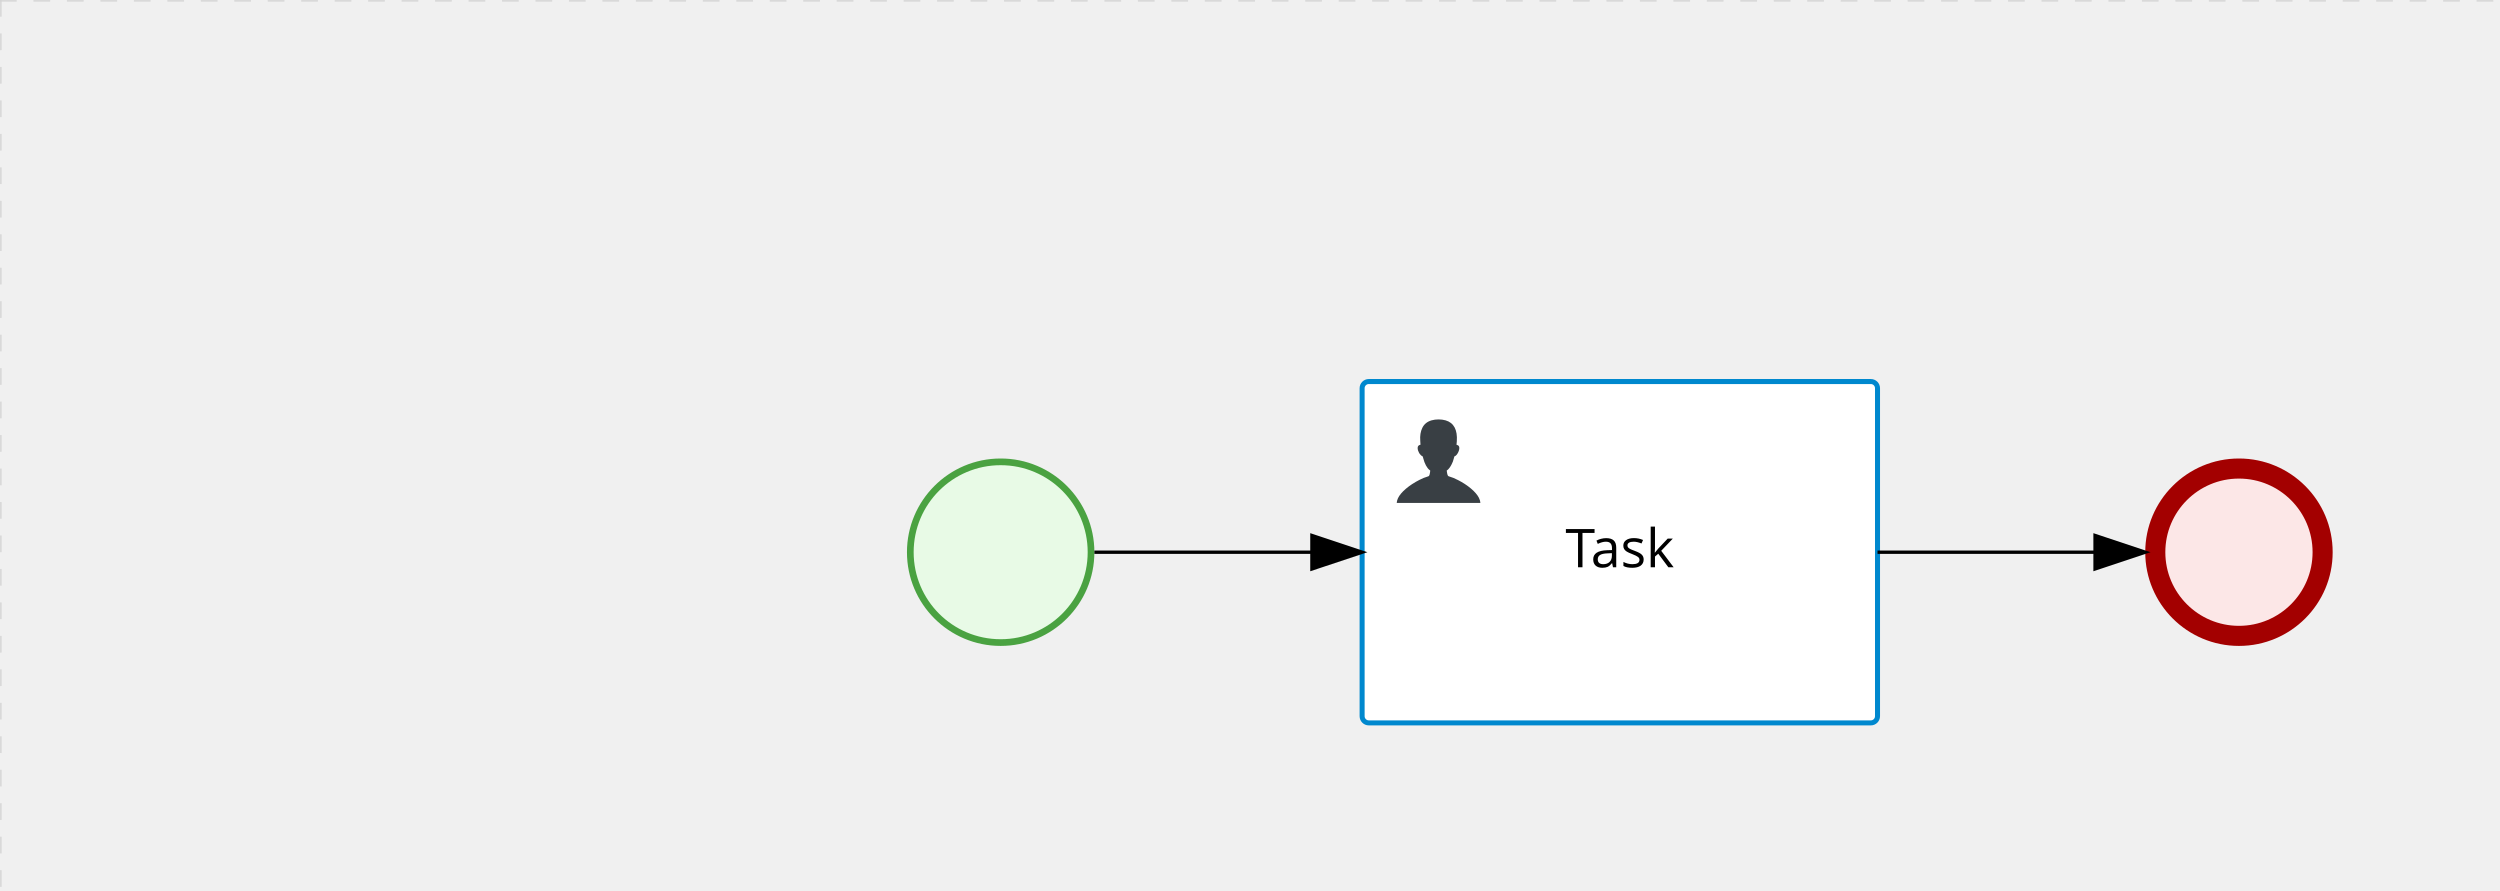
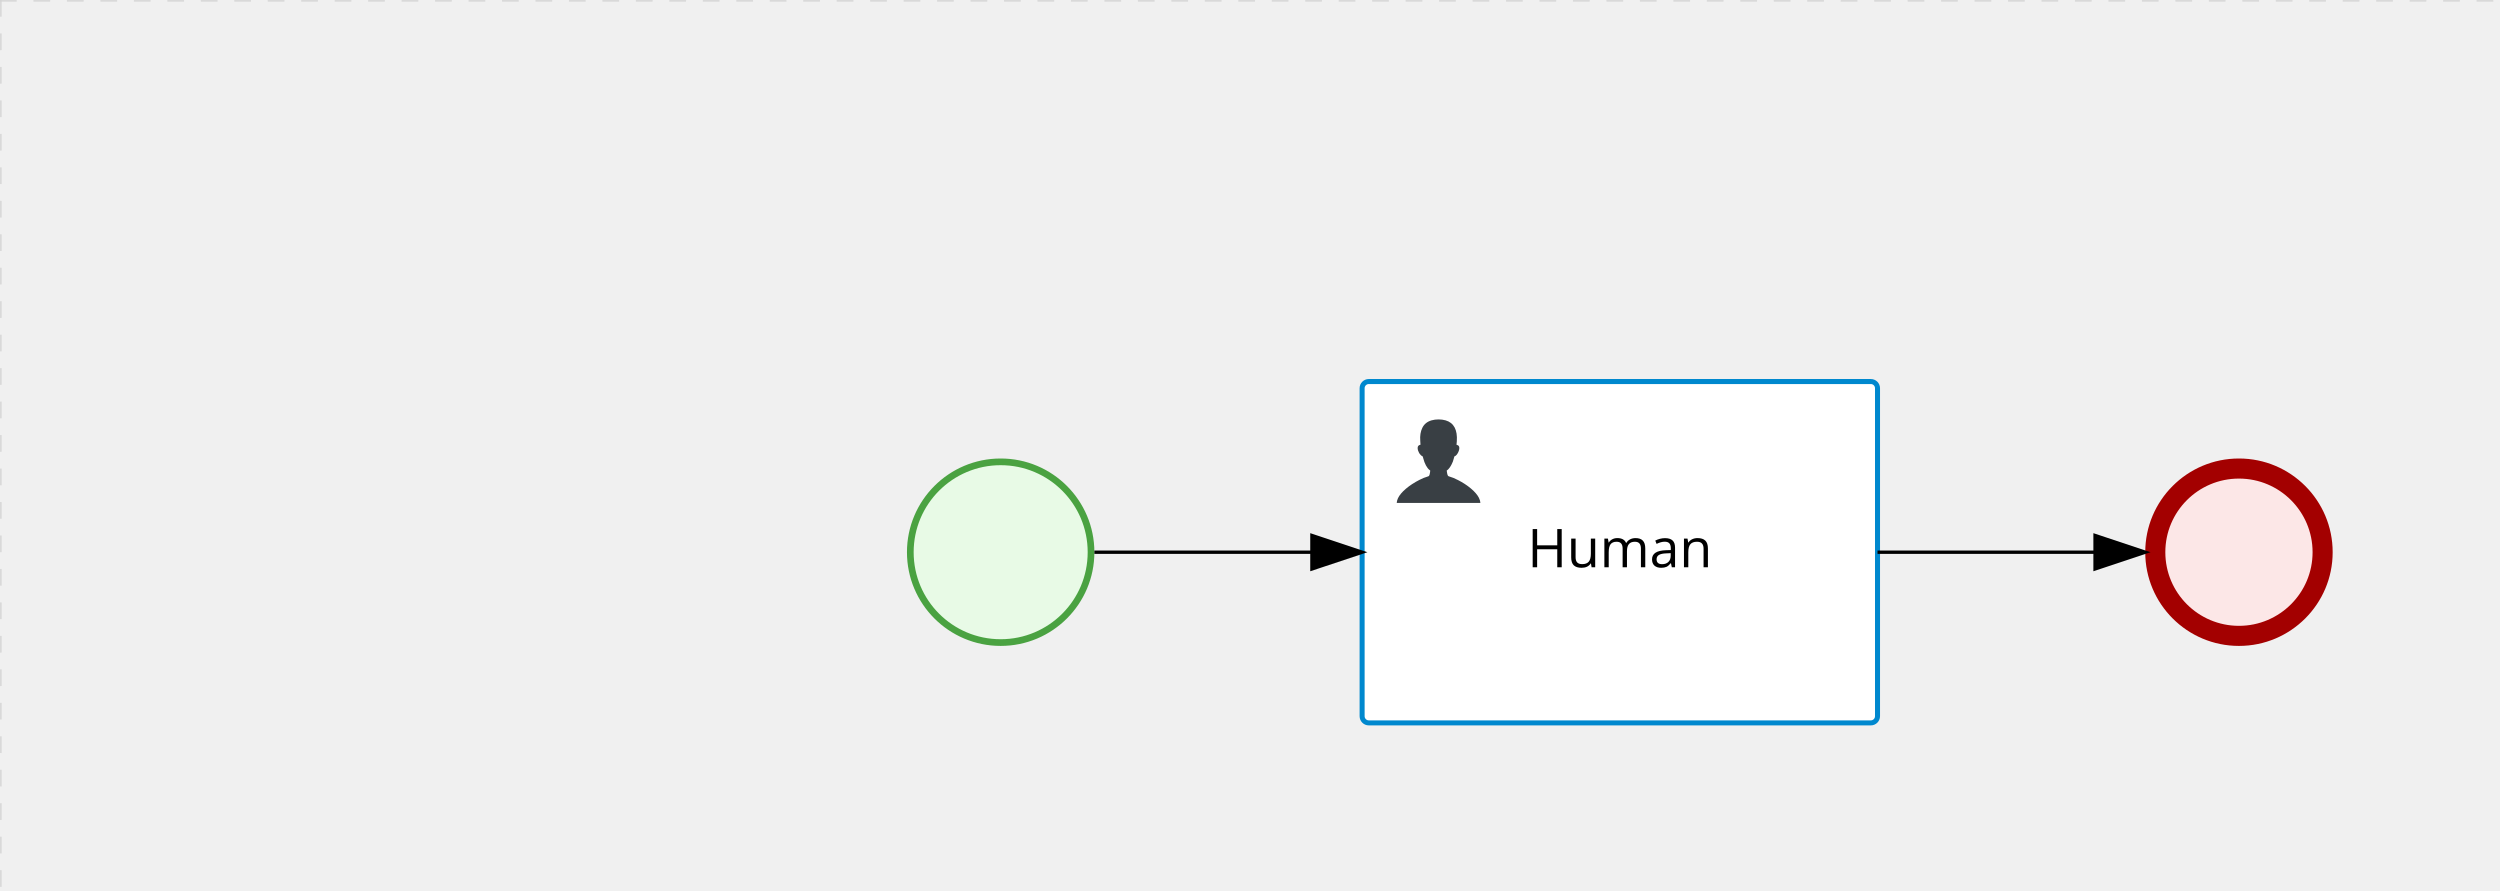
<svg xmlns="http://www.w3.org/2000/svg" version="1.1" width="747" height="266" viewBox="0 0 747 266">
  <defs />
  <g transform="matrix(1,0,0,1,0,0)">
    <g>
      <g>
        <g>
          <path fill="none" stroke="#d3d3d3" paint-order="fill stroke markers" d=" M 0 0 L 1200 0" stroke-miterlimit="10" stroke-opacity="0.8" stroke-dasharray="5" />
        </g>
        <g>
          <path fill="none" stroke="#d3d3d3" paint-order="fill stroke markers" d=" M 0 0 L 0 800" stroke-miterlimit="10" stroke-opacity="0.8" stroke-dasharray="5" />
        </g>
      </g>
      <g id="_CB30519B-384F-41CD-93A4-048C1402793B" bpmn2nodeid="_CB30519B-384F-41CD-93A4-048C1402793B" transform="matrix(1,0,0,1,271,137)">
        <g>
          <path fill="none" stroke="none" />
        </g>
        <g transform="matrix(0.125,0,0,0.125,0,0)">
          <g transform="matrix(1,0,0,1,0,0)">
            <path fill="#e8fae6" stroke="none" id="_CB30519B-384F-41CD-93A4-048C1402793B?shapeType=BACKGROUND" paint-order="stroke fill markers" d=" M 0 0 M 444 224 C 444 263.9 434.2 300.8 414.4 334.5 C 394.7 368.2 368 394.9 334.4 414.5 C 300.8 434.1 263.9 444 224 444 C 184.1 444 147.2 434.2 113.5 414.4 C 79.8 394.7 53.1 368 33.5 334.4 C 13.9 300.8 4 263.9 4 224 C 4 184.1 13.8 147.2 33.6 113.5 C 53.4 79.8 80.1 53.1 113.6 33.5 C 147.1 13.9 184.1 4 224 4 C 263.9 4 300.8 13.8 334.5 33.6 C 368.2 53.4 394.9 80.1 414.5 113.6 C 434.1 147.1 444 184.1 444 224 Z" />
          </g>
          <g>
            <g transform="matrix(1,0,0,1,0,0)">
              <g transform="matrix(1,0,0,1,0,0)">
                <path fill="rgb(74,162,65)" stroke="none" id="_CB30519B-384F-41CD-93A4-048C1402793B?shapeType=BORDER&amp;renderType=FILL" paint-order="stroke fill markers" d=" M 0 0 M 224 0 C 100.3 0 0 100.3 0 224 C 0 347.7 100.3 448 224 448 C 347.7 448 448 347.7 448 224 C 448 100.3 347.7 0 224 0 Z M 0 0 M 224 432 C 109.1 432 16 338.9 16 224 C 16 109.1 109.1 16 224 16 C 338.9 16 432 109.1 432 224 C 432 338.9 338.9 432 224 432 Z" />
              </g>
            </g>
          </g>
        </g>
        <g transform="matrix(1,0,0,1,28,61)" />
      </g>
      <g transform="matrix(1,0,0,1,271,137)" />
      <g id="_54B6B1C7-002C-4EFE-8F87-3B870A6E7BAA" bpmn2nodeid="_54B6B1C7-002C-4EFE-8F87-3B870A6E7BAA" transform="matrix(1,0,0,1,641,137)">
        <g>
          <path fill="none" stroke="none" />
        </g>
        <g transform="matrix(0.125,0,0,0.125,0,0)">
          <g transform="matrix(1,0,0,1,0,0)">
            <path fill="#fce7e7" stroke="none" id="_54B6B1C7-002C-4EFE-8F87-3B870A6E7BAA?shapeType=BACKGROUND" paint-order="stroke fill markers" d=" M 0 0 M 444 224 C 444 263.9 434.2 300.8 414.4 334.5 C 394.7 368.2 368 394.9 334.4 414.5 C 300.8 434.1 263.9 444 224 444 C 184.1 444 147.2 434.2 113.5 414.4 C 79.8 394.7 53.1 368 33.5 334.4 C 13.9 300.8 4 263.9 4 224 C 4 184.1 13.8 147.2 33.6 113.5 C 53.4 79.8 80.1 53.1 113.6 33.5 C 147.1 13.9 184.1 4 224 4 C 263.9 4 300.8 13.8 334.5 33.6 C 368.2 53.4 394.9 80.1 414.5 113.6 C 434.1 147.1 444 184.1 444 224 Z" />
          </g>
          <g>
            <g transform="matrix(1,0,0,1,0,0)">
              <g transform="matrix(1,0,0,1,0,0)">
                <path fill="rgb(163,0,0)" stroke="none" id="_54B6B1C7-002C-4EFE-8F87-3B870A6E7BAA?shapeType=BORDER&amp;renderType=FILL" paint-order="stroke fill markers" d=" M 0 0 M 224 0 C 100.3 0 0 100.3 0 224 C 0 347.7 100.3 448 224 448 C 347.7 448 448 347.7 448 224 C 448 100.3 347.7 0 224 0 Z M 0 0 M 224 400 C 126.8 400 48 321.2 48 224 C 48 126.8 126.8 48 224 48 C 321.2 48 400 126.8 400 224 C 400 321.2 321.2 400 224 400 Z" />
              </g>
            </g>
          </g>
        </g>
        <g transform="matrix(1,0,0,1,28,61)" />
      </g>
      <g transform="matrix(1,0,0,1,641,137)" />
      <g id="_B4DA8B25-47DF-4FB2-BE39-1CCA103EEDD8" bpmn2nodeid="_B4DA8B25-47DF-4FB2-BE39-1CCA103EEDD8" transform="matrix(1,0,0,1,407,114)">
        <g>
          <path fill="none" stroke="none" />
        </g>
        <g transform="matrix(1,0,0,1,0,0)">
          <path fill="#ffffff" stroke="none" id="_B4DA8B25-47DF-4FB2-BE39-1CCA103EEDD8?shapeType=BACKGROUND" paint-order="stroke fill markers" d=" M 2 0 L 152 0 L 152 0 A 2 2 0 0 1 154 2 L 154 100 L 154 100 A 2 2 0 0 1 152 102 L 2 102 L 2 102 A 2 2 0 0 1 0 100 L 0 2 L 0 2 A 2 2 0 0 1 2 0 Z" />
        </g>
        <g transform="matrix(1,0,0,1,0,0)">
          <path fill="none" stroke="rgb(0,136,206)" id="_B4DA8B25-47DF-4FB2-BE39-1CCA103EEDD8?shapeType=BORDER&amp;renderType=STROKE" paint-order="fill stroke markers" d=" M 2 0 L 152 0 L 152 0 A 2 2 0 0 1 154 2 L 154 100 L 154 100 A 2 2 0 0 1 152 102 L 2 102 L 2 102 A 2 2 0 0 1 0 100 L 0 2 L 0 2 A 2 2 0 0 1 2 0 Z" stroke-miterlimit="10" stroke-width="1.5" stroke-dasharray="" />
        </g>
        <g>
          <g transform="matrix(0.06,0,0,0.06,9.4,9.4)">
            <g transform="matrix(1,0,0,1,0,0)">
              <path fill="#393f44" stroke="none" id="_B4DA8B25-47DF-4FB2-BE39-1CCA103EEDD8undefined" paint-order="stroke fill markers" d=" M 0 0 M 16 445.21 C 16 440.869 18.784 431.129 22.001 424.217 C 35.768 394.64 77.283 359.28 129 333.084 C 144.516 325.224 157.347 319.964 167.807 317.174 C 171.932 316.074 175.729 314.414 176.525 313.363 C 178.894 310.234 180.914 302.908 181.727 294.5 L 182.5 286.5 L 178.507 283.455 C 166.303 274.146 154.284 251.678 148.04 226.5 C 145.611 216.707 145.056 215.462 142.984 215.158 C 141.703 214.97 138.083 212.243 134.939 209.099 C 123.233 197.393 116.891 177.376 121.44 166.49 C 123.002 162.751 128.155 159.01 131.75 159.004 C 134.448 159 134.471 158.603 132.914 138.788 C 130.927 113.496 134.279 92.265 143.132 74.076 C 152.232 55.38 167.569 42.882 189.049 36.66 C 210.203 30.532 237.797 30.532 258.951 36.66 C 300.042 48.563 318.958 83.806 314.955 141 C 314.32 150.075 313.624 157.788 313.409 158.14 C 313.194 158.493 314.575 159.073 316.479 159.43 C 328.929 161.766 330.986 177.018 321.496 196.621 C 316.903 206.109 309.357 214.508 304.817 215.185 C 303.023 215.453 302.293 217.146 299.943 226.5 C 296.659 239.567 294.474 245.305 287.948 257.995 C 282.491 268.606 273.035 281.109 268.108 284.229 L 264.871 286.278 L 265.518 292.889 C 266.345 301.33 268.639 309.871 270.877 312.837 C 272.067 314.415 275.002 315.79 280.063 317.139 C 291.069 320.075 303.617 325.274 321 334.102 C 369.815 358.891 410.848 393.758 425.032 422.5 C 429.07 430.682 432 440.232 432 445.21 L 432 448 L 224 448 L 16 448 L 16 445.21 Z" />
            </g>
          </g>
        </g>
        <g transform="matrix(1,0,0,1,4.04,13.68)">
          <g transform="matrix(0.04,0,0,0.04,63.36,69.12)">
            <g transform="matrix(1,0,0,1,0,0)">
              <path fill="none" stroke="none" />
            </g>
            <g transform="matrix(1,0,0,1,0,0)">
              <path fill="none" stroke="none" />
            </g>
          </g>
        </g>
-         <g transform="matrix(1,0,0,1,60.75,43.5)">
-           <text fill="#000000" stroke="none" font-family="Open Sans" font-size="12pt" font-style="normal" font-weight="normal" text-decoration="normal" x="16.25" y="12" text-anchor="middle" dominant-baseline="alphabetic">Task</text>
+         <g transform="matrix(1,0,0,1,49.38672,43.5)">
+           <text fill="#000000" stroke="none" font-family="Open Sans" font-size="12pt" font-style="normal" font-weight="normal" text-decoration="normal" x="27.613" y="12" text-anchor="middle" dominant-baseline="alphabetic">Human</text>
        </g>
      </g>
      <g id="_21B0BF16-A6CA-4122-A2D3-77BD25C41C47" bpmn2nodeid="_21B0BF16-A6CA-4122-A2D3-77BD25C41C47">
        <g>
          <path fill="none" stroke="#000000" paint-order="fill stroke markers" d=" M 327 165 L 392 165" stroke-miterlimit="10" stroke-dasharray="" />
        </g>
        <g transform="matrix(1,0,0,1,327,165)" />
        <g transform="matrix(6.123233995736766e-17,1,-1,6.123233995736766e-17,407,160)">
          <path fill="#000000" stroke="#000000" paint-order="fill stroke markers" d=" M 10 15 L 0 15 L 5 0 Z" stroke-miterlimit="10" stroke-dasharray="" />
        </g>
        <g transform="matrix(1,0,0,1,327,155)" />
      </g>
      <g id="_3F1AEEBE-8E5D-42A7-93AF-DB4D03E5118F" bpmn2nodeid="_3F1AEEBE-8E5D-42A7-93AF-DB4D03E5118F">
        <g>
          <path fill="none" stroke="#000000" paint-order="fill stroke markers" d=" M 561 165 L 626 165" stroke-miterlimit="10" stroke-dasharray="" />
        </g>
        <g transform="matrix(1,0,0,1,561,165)" />
        <g transform="matrix(6.123233995736766e-17,1,-1,6.123233995736766e-17,641,160)">
          <path fill="#000000" stroke="#000000" paint-order="fill stroke markers" d=" M 10 15 L 0 15 L 5 0 Z" stroke-miterlimit="10" stroke-dasharray="" />
        </g>
        <g transform="matrix(1,0,0,1,561,155)" />
      </g>
      <g transform="matrix(1,0,0,1,407,114)" />
    </g>
  </g>
</svg>
